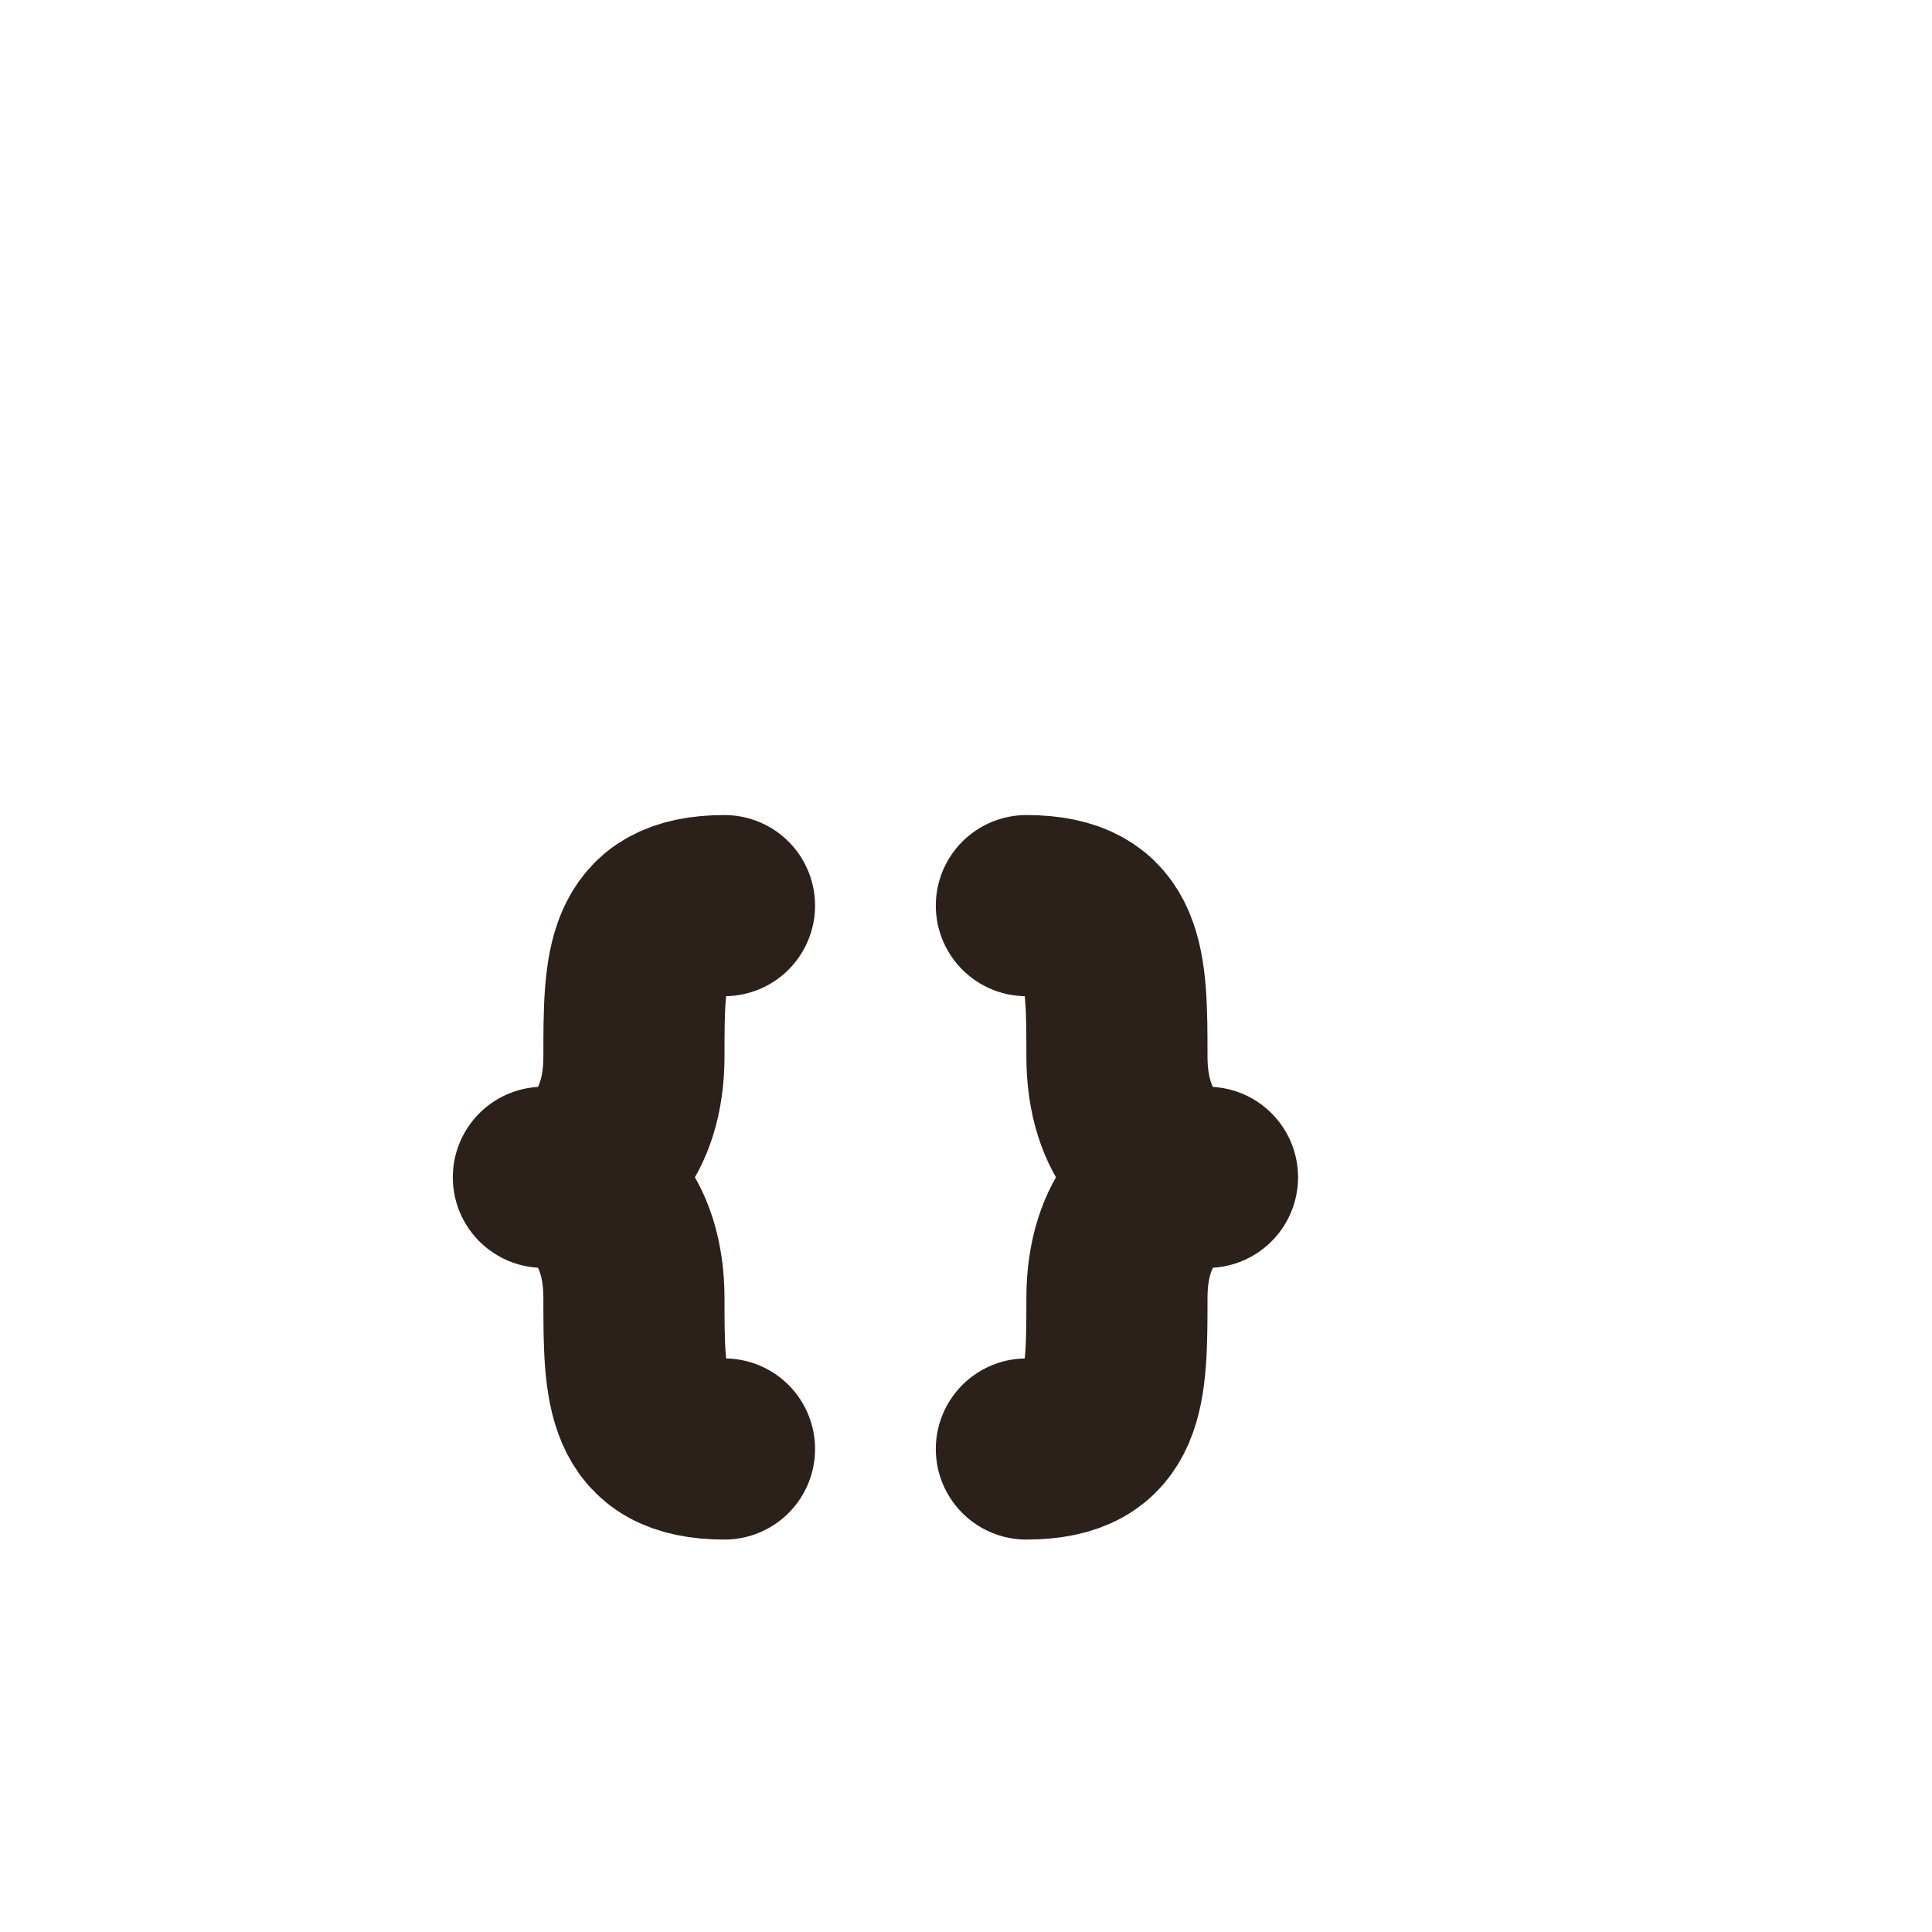
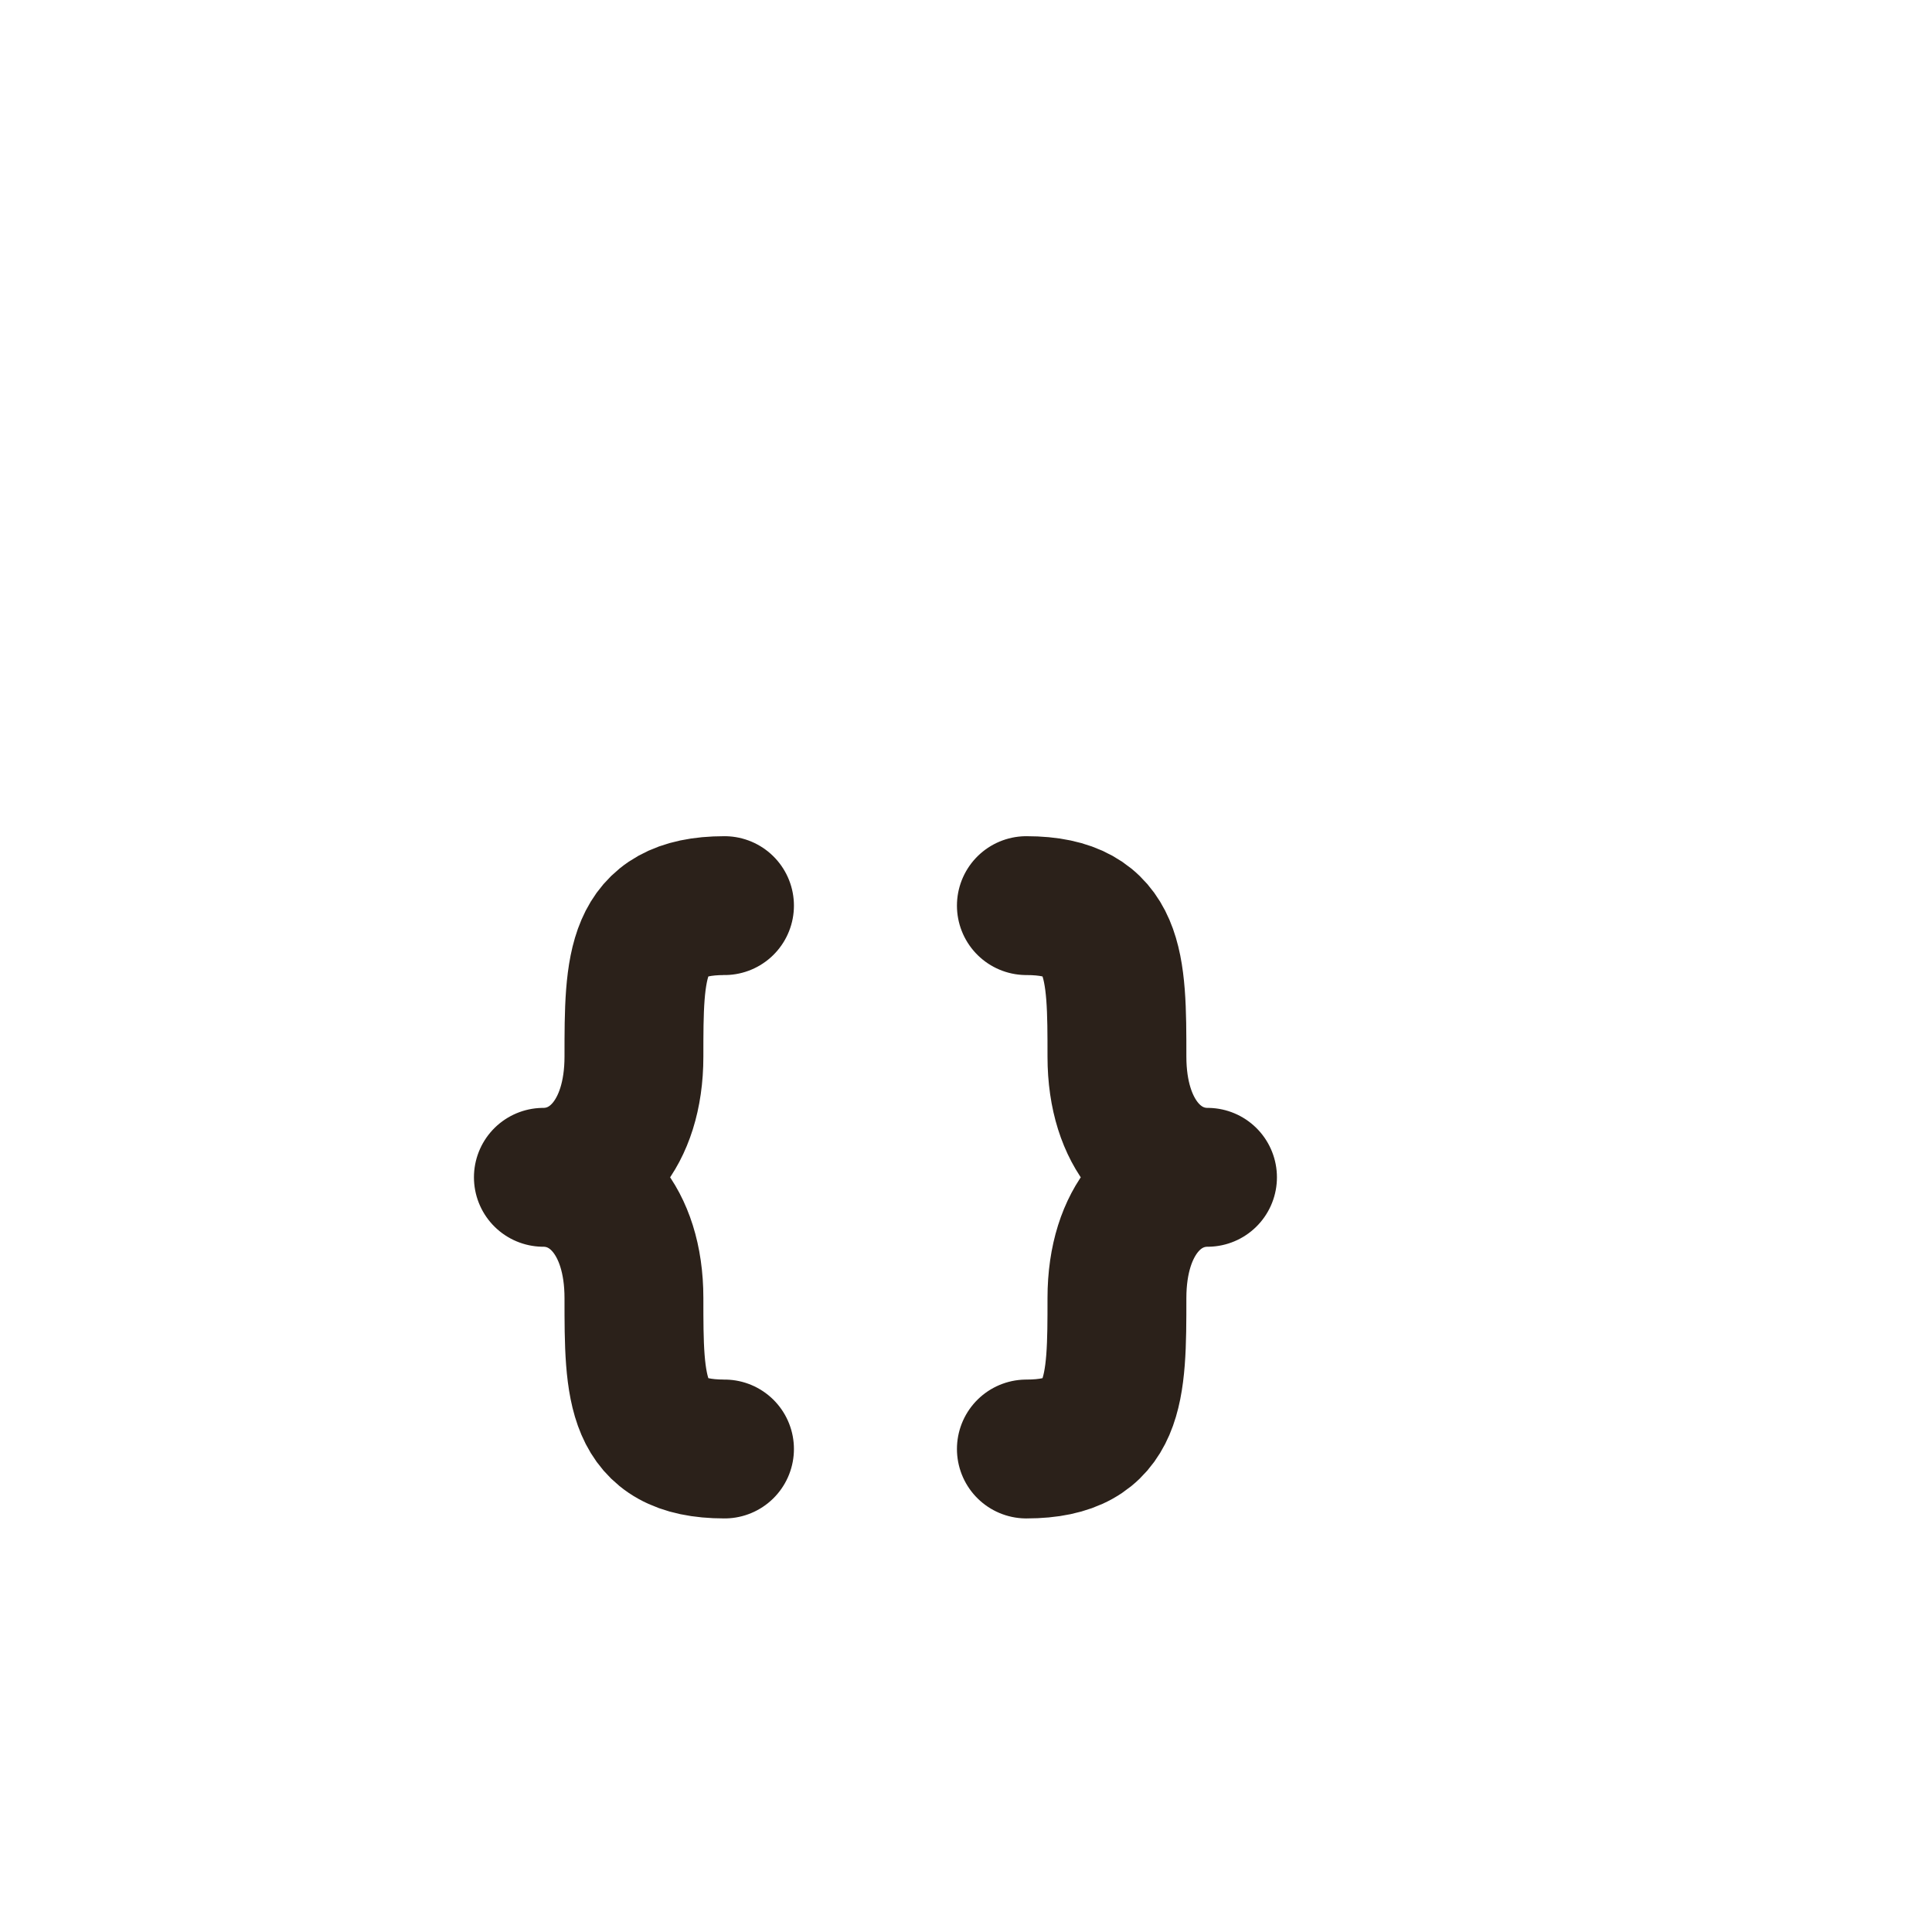
<svg xmlns="http://www.w3.org/2000/svg" width="16" height="16" viewBox="0 0 16 16" fill="none">
-   <path d="M6 7.5C5.25 7.5 5.25 8 5.25 8.75C5.25 9.4 4.9 9.75 4.5 9.75C4.9 9.75 5.25 10.1 5.25 10.75C5.25 11.5 5.25 12 6 12M8.5 7.5C9.25 7.5 9.25 8 9.25 8.75C9.25 9.4 9.6 9.75 10 9.75C9.6 9.75 9.25 10.1 9.25 10.75C9.25 11.5 9.25 12 8.5 12" stroke="#2B211A" stroke-width="1.5" stroke-linecap="round" stroke-linejoin="round" />
+   <path d="M6 7.5C5.25 7.5 5.25 8 5.25 8.75C5.25 9.4 4.9 9.75 4.5 9.75C4.9 9.75 5.25 10.1 5.25 10.75C5.25 11.5 5.25 12 6 12M8.5 7.5C9.25 7.5 9.25 8 9.25 8.75C9.25 9.4 9.6 9.75 10 9.75C9.6 9.75 9.25 10.1 9.25 10.75C9.25 11.5 9.25 12 8.5 12" stroke="#2B211A" stroke-width="1.15" stroke-linecap="round" stroke-linejoin="round" />
</svg>
